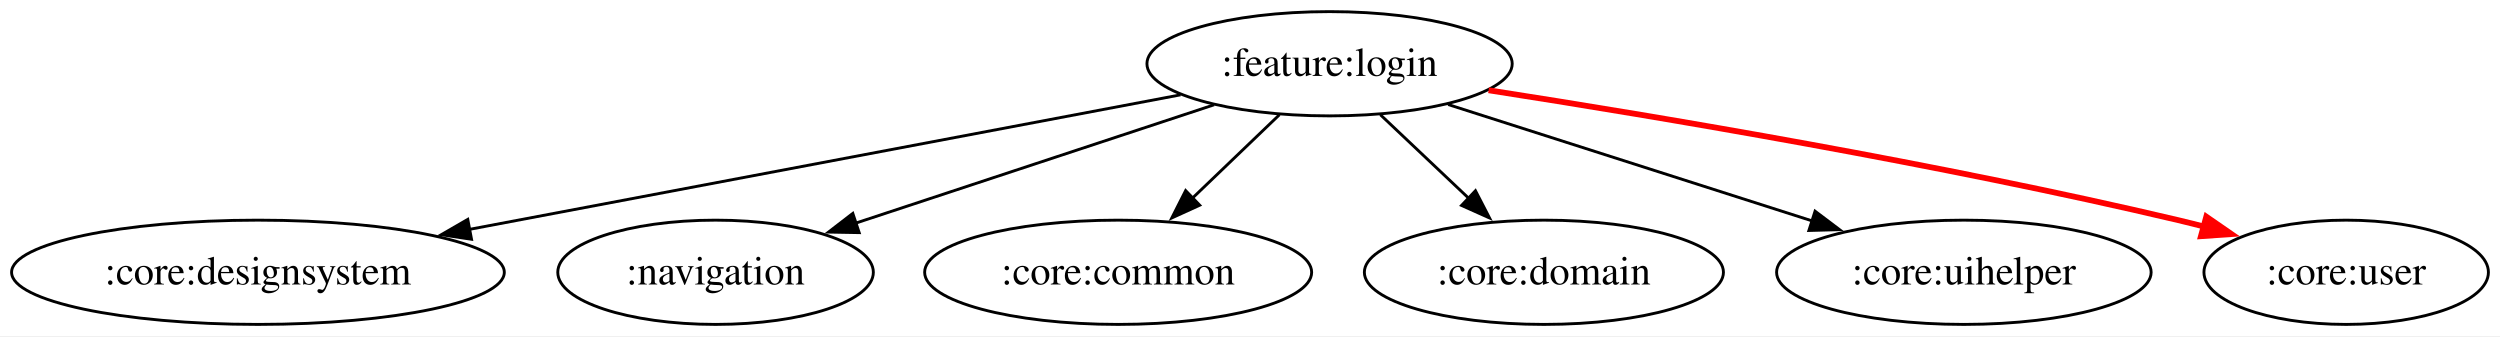
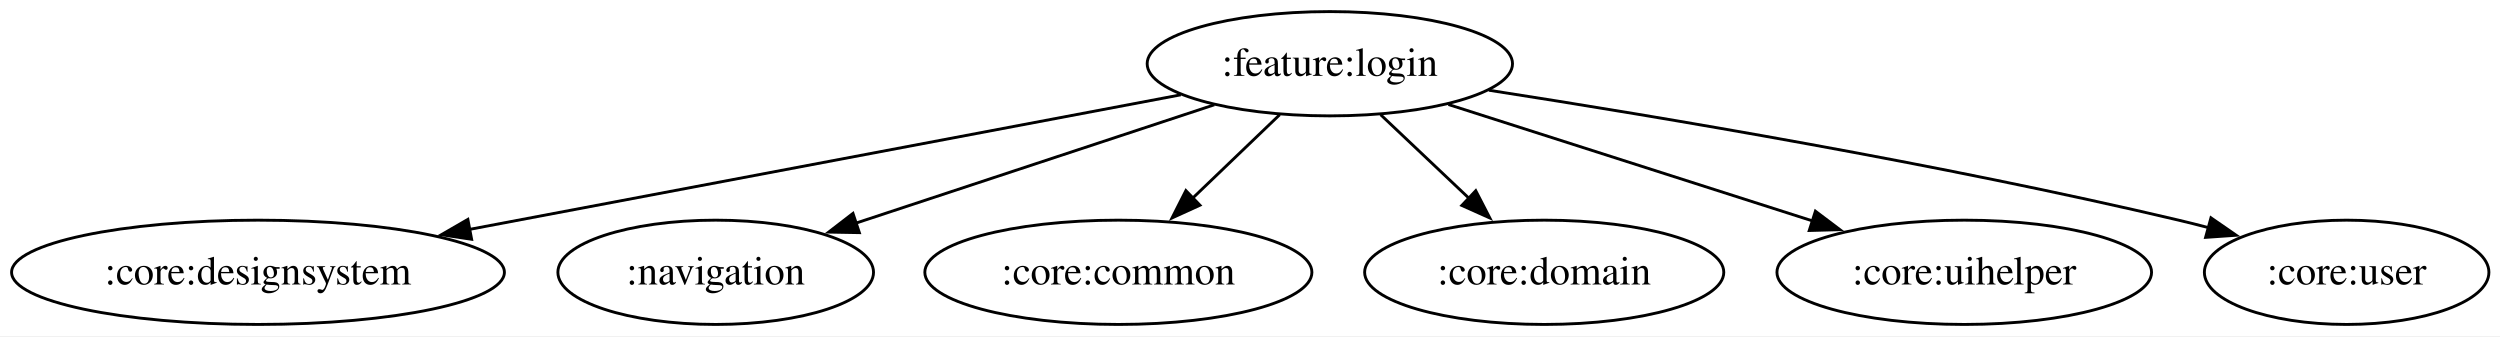
- <svg xmlns="http://www.w3.org/2000/svg" width="863pt" height="116pt" viewBox="0.00 0.00 863.17 116.00">
+ <svg xmlns="http://www.w3.org/2000/svg" width="863pt" height="116pt" viewBox="0.00 0.00 863.00 116.00">
  <g id="graph0" class="graph" transform="scale(1 1) rotate(0) translate(4 112)">
    <polygon fill="white" stroke="none" points="-4,4 -4,-112 859.17,-112 859.17,4 -4,4" />
    <g id="node1" class="node">
      <ellipse fill="none" stroke="black" cx="455.06" cy="-90" rx="63.06" ry="18" />
-       <text text-anchor="middle" x="455.06" y="-85.8" font-family="Times,serif" font-size="14.00">:feature:login</text>
+       <text xml:space="preserve" text-anchor="middle" x="455.06" y="-85.8" font-family="Times,serif" font-size="14.00">:feature:login</text>
    </g>
    <g id="node2" class="node">
      <ellipse fill="none" stroke="black" cx="85.06" cy="-18" rx="85.06" ry="18" />
-       <text text-anchor="middle" x="85.06" y="-13.8" font-family="Times,serif" font-size="14.00">:core:designsystem</text>
+       <text xml:space="preserve" text-anchor="middle" x="85.06" y="-13.8" font-family="Times,serif" font-size="14.00">:core:designsystem</text>
    </g>
    <g id="edge1" class="edge">
      <path fill="none" stroke="black" d="M403.61,-79.27C339.81,-67.2 230.63,-46.54 158.15,-32.83" />
      <polygon fill="black" stroke="black" points="158.81,-29.39 148.34,-30.97 157.51,-36.27 158.81,-29.39" />
    </g>
    <g id="node3" class="node">
      <ellipse fill="none" stroke="black" cx="243.06" cy="-18" rx="54.48" ry="18" />
-       <text text-anchor="middle" x="243.06" y="-13.8" font-family="Times,serif" font-size="14.00">:navigation</text>
+       <text xml:space="preserve" text-anchor="middle" x="243.06" y="-13.8" font-family="Times,serif" font-size="14.00">:navigation</text>
    </g>
    <g id="edge2" class="edge">
      <path fill="none" stroke="black" d="M415.18,-75.83C380.03,-64.23 328.72,-47.29 291.28,-34.92" />
      <polygon fill="black" stroke="black" points="292.65,-31.69 282.06,-31.88 290.45,-38.34 292.65,-31.69" />
    </g>
    <g id="node4" class="node">
      <ellipse fill="none" stroke="black" cx="382.06" cy="-18" rx="66.81" ry="18" />
-       <text text-anchor="middle" x="382.06" y="-13.8" font-family="Times,serif" font-size="14.00">:core:common</text>
+       <text xml:space="preserve" text-anchor="middle" x="382.06" y="-13.8" font-family="Times,serif" font-size="14.00">:core:common</text>
    </g>
    <g id="edge3" class="edge">
      <path fill="none" stroke="black" d="M437.76,-72.41C428.73,-63.76 417.52,-53 407.52,-43.42" />
      <polygon fill="black" stroke="black" points="410.22,-41.16 400.58,-36.76 405.37,-46.21 410.22,-41.16" />
    </g>
    <g id="node5" class="node">
      <ellipse fill="none" stroke="black" cx="529.06" cy="-18" rx="61.99" ry="18" />
-       <text text-anchor="middle" x="529.06" y="-13.8" font-family="Times,serif" font-size="14.00">:core:domain</text>
+       <text xml:space="preserve" text-anchor="middle" x="529.06" y="-13.8" font-family="Times,serif" font-size="14.00">:core:domain</text>
    </g>
    <g id="edge4" class="edge">
      <path fill="none" stroke="black" d="M472.59,-72.41C481.74,-63.76 493.11,-53 503.24,-43.42" />
      <polygon fill="black" stroke="black" points="505.43,-46.17 510.29,-36.75 500.62,-41.08 505.43,-46.17" />
    </g>
    <g id="node6" class="node">
      <ellipse fill="none" stroke="black" cx="674.06" cy="-18" rx="64.66" ry="18" />
-       <text text-anchor="middle" x="674.06" y="-13.8" font-family="Times,serif" font-size="14.00">:core:uihelper</text>
+       <text xml:space="preserve" text-anchor="middle" x="674.06" y="-13.8" font-family="Times,serif" font-size="14.00">:core:uihelper</text>
    </g>
    <g id="edge5" class="edge">
      <path fill="none" stroke="black" d="M495.99,-75.92C531.64,-64.52 583.51,-47.94 622.08,-35.61" />
      <polygon fill="black" stroke="black" points="622.68,-39.1 631.14,-32.72 620.55,-32.43 622.68,-39.1" />
    </g>
    <g id="node7" class="node">
      <ellipse fill="none" stroke="black" cx="806.06" cy="-18" rx="49.11" ry="18" />
-       <text text-anchor="middle" x="806.06" y="-13.8" font-family="Times,serif" font-size="14.00">:core:user</text>
+       <text xml:space="preserve" text-anchor="middle" x="806.06" y="-13.8" font-family="Times,serif" font-size="14.00">:core:user</text>
    </g>
    <g id="edge6" class="edge">
-       <path fill="none" stroke="red" stroke-width="2" d="M509.96,-80.85C569.1,-71.66 665.8,-55.44 748.06,-36 751.42,-35.21 754.88,-34.33 758.35,-33.42" />
-       <polygon fill="red" stroke="red" stroke-width="2" points="757.76,-37.21 766.48,-31.19 755.91,-30.46 757.76,-37.21" />
+       <path fill="none" stroke="black" d="M509.96,-80.85C569.1,-71.66 665.8,-55.44 748.06,-36 751.42,-35.21 754.88,-34.33 758.35,-33.42" />
+       <polygon fill="black" stroke="black" points="759.22,-36.81 767.94,-30.79 757.37,-30.06 759.22,-36.81" />
    </g>
  </g>
</svg>
